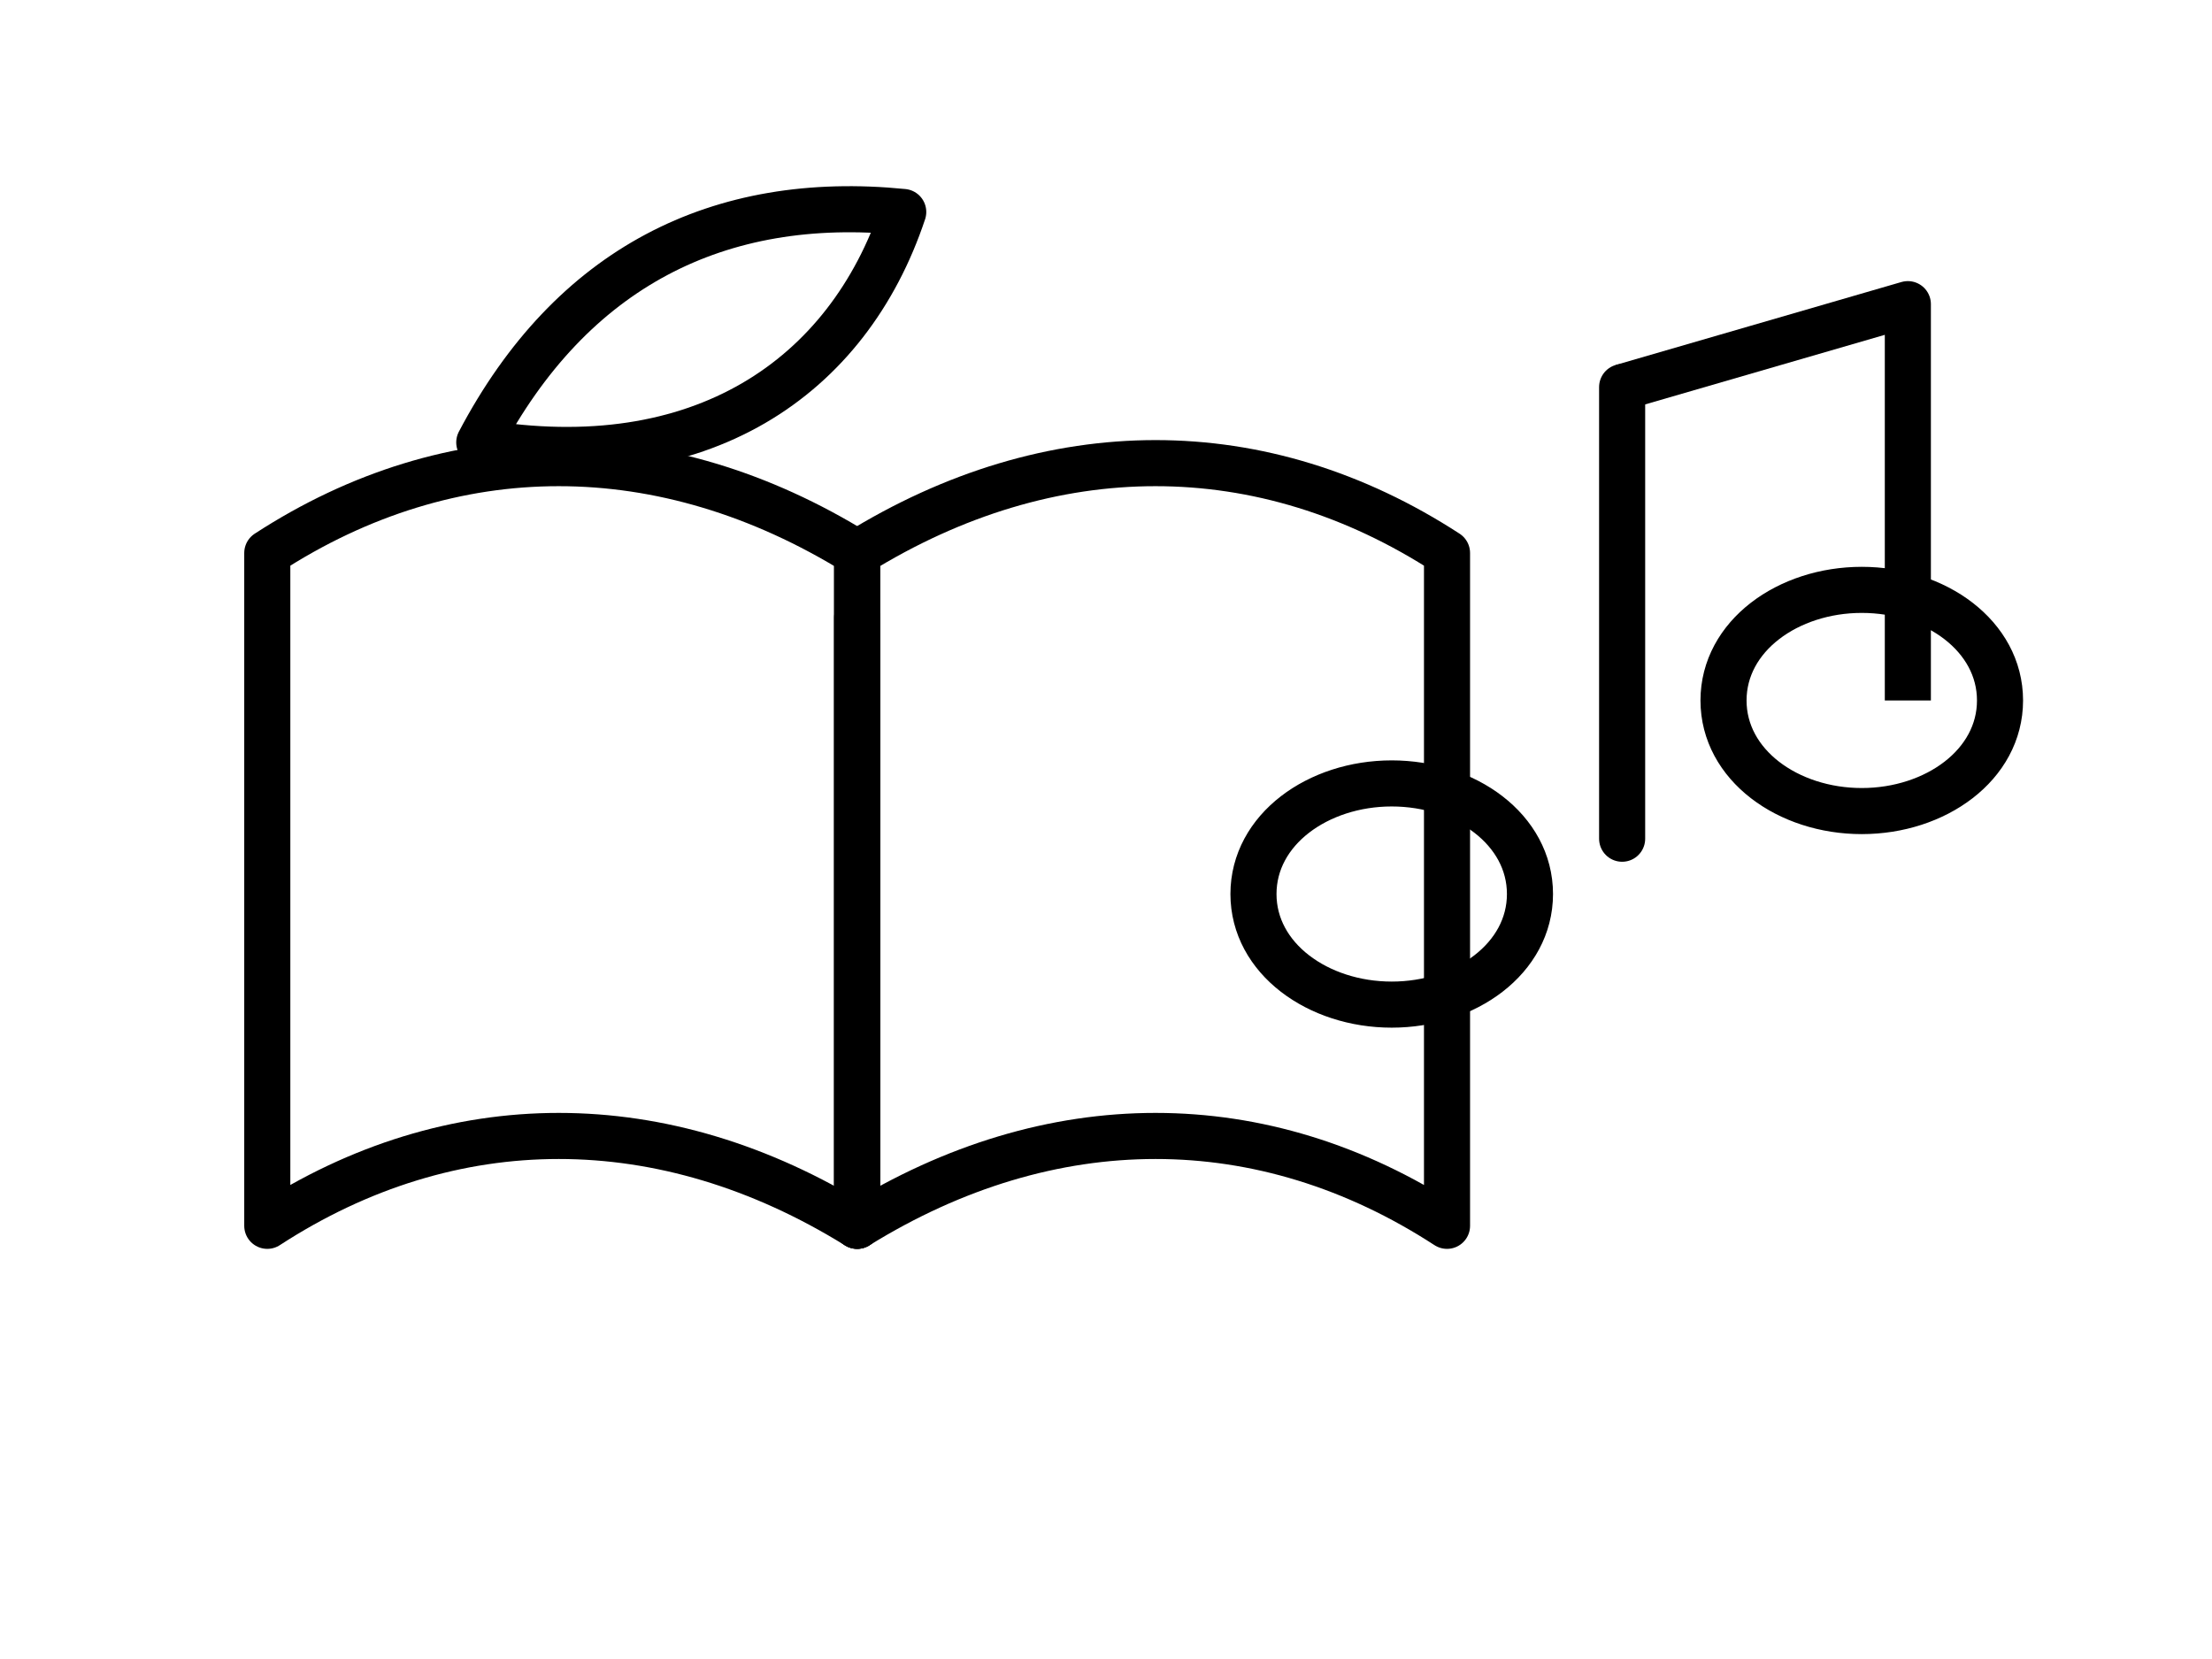
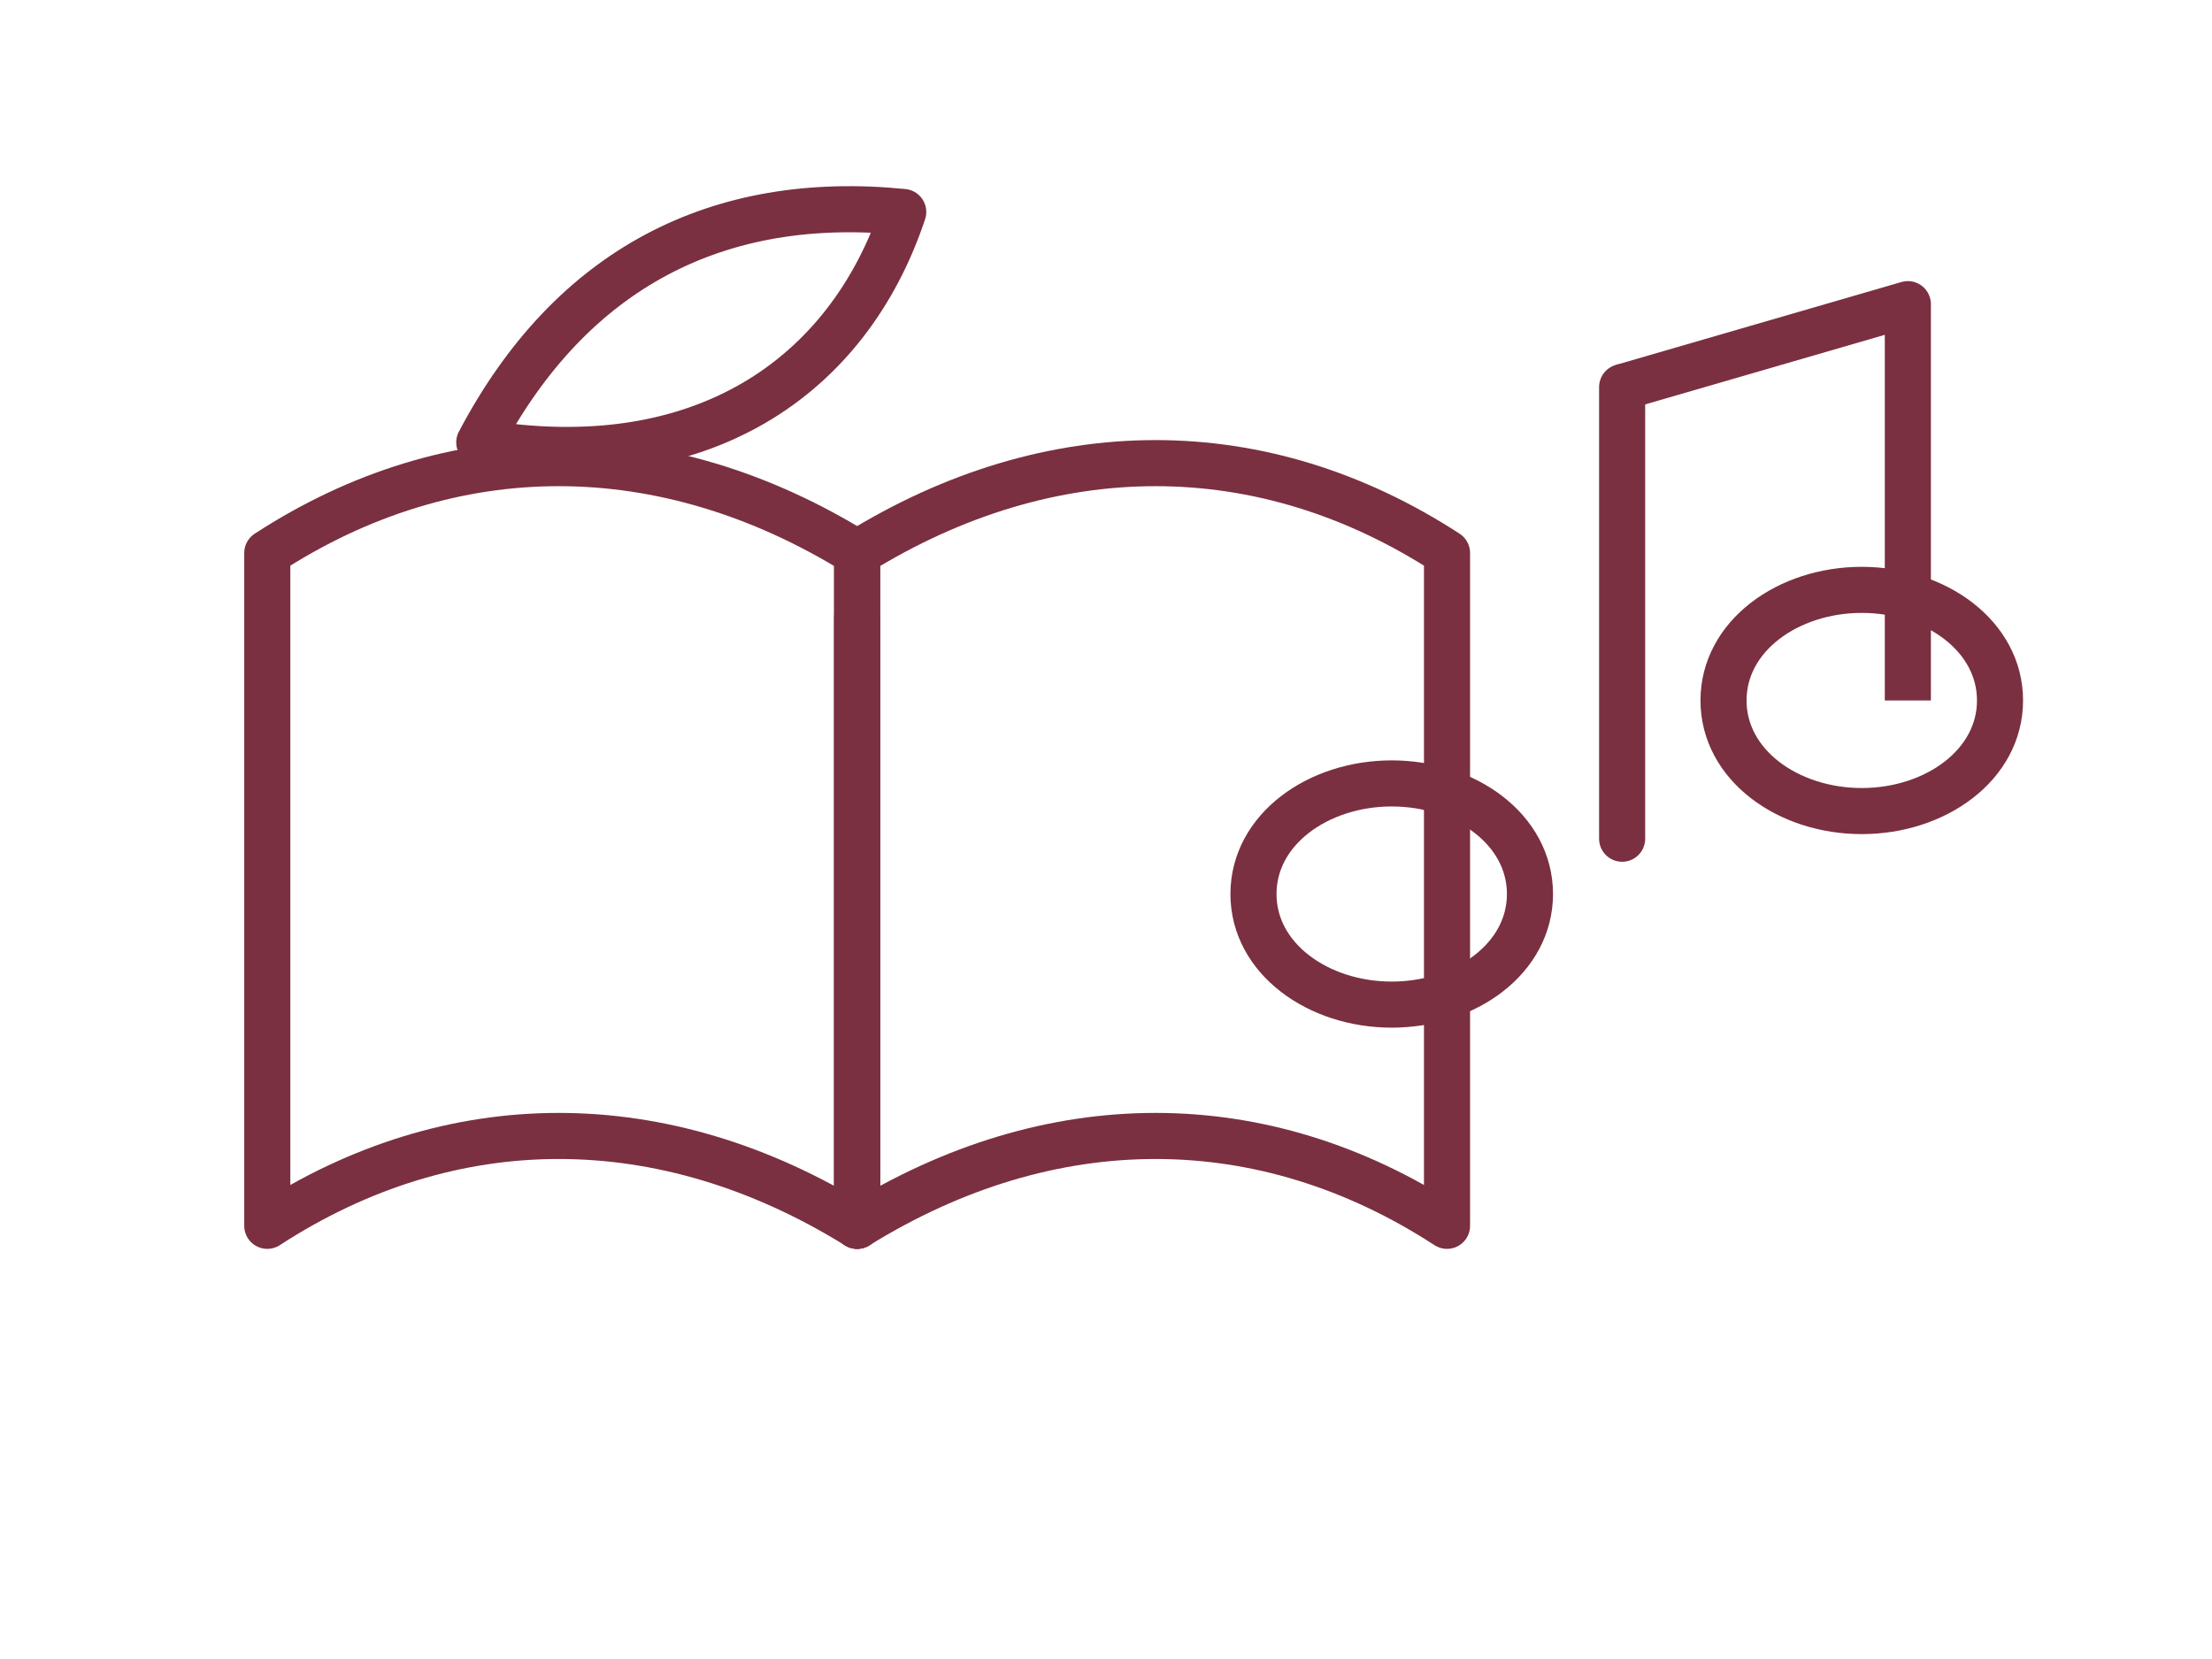
<svg xmlns="http://www.w3.org/2000/svg" viewBox="0 0 240 180" fill="none" aria-hidden="true" focusable="false">
-   <path d="M29 133c20-13 43-13 64 0V60c-21-13-44-13-64 0v73Z" stroke="currentColor" stroke-width="5" stroke-linejoin="round" />
-   <path d="M93 133c21-13 44-13 64 0V60c-20-13-43-13-64 0v73Z" stroke="currentColor" stroke-width="5" stroke-linejoin="round" />
-   <path d="M93 67v66" stroke="currentColor" stroke-width="5" stroke-linecap="round" />
-   <path d="M52 48c10-19 26-27 46-25-6 18-22 29-46 25Z" stroke="currentColor" stroke-width="5" stroke-linejoin="round" />
-   <path d="M176 42v49" stroke="currentColor" stroke-width="5" stroke-linecap="round" />
-   <path d="m176 42 31-9v43" stroke="currentColor" stroke-width="5" stroke-linejoin="round" />
-   <path d="M166 97c0 7-7 12-15 12s-15-5-15-12 7-12 15-12 15 5 15 12Zm51-21c0 7-7 12-15 12s-15-5-15-12 7-12 15-12 15 5 15 12Z" stroke="currentColor" stroke-width="5" />
+   <path d="M29 133c20-13 43-13 64 0V60c-21-13-44-13-64 0v73Z" stroke="#7a3040" stroke-width="5" stroke-linejoin="round" />
+   <path d="M93 133c21-13 44-13 64 0V60c-20-13-43-13-64 0v73Z" stroke="#7a3040" stroke-width="5" stroke-linejoin="round" />
+   <path d="M93 67v66" stroke="#7a3040" stroke-width="5" stroke-linecap="round" />
+   <path d="M52 48c10-19 26-27 46-25-6 18-22 29-46 25Z" stroke="#7a3040" stroke-width="5" stroke-linejoin="round" />
+   <path d="M176 42v49" stroke="#7a3040" stroke-width="5" stroke-linecap="round" />
+   <path d="m176 42 31-9v43" stroke="#7a3040" stroke-width="5" stroke-linejoin="round" />
+   <path d="M166 97c0 7-7 12-15 12s-15-5-15-12 7-12 15-12 15 5 15 12Zm51-21c0 7-7 12-15 12s-15-5-15-12 7-12 15-12 15 5 15 12Z" stroke="#7a3040" stroke-width="5" />
</svg>
